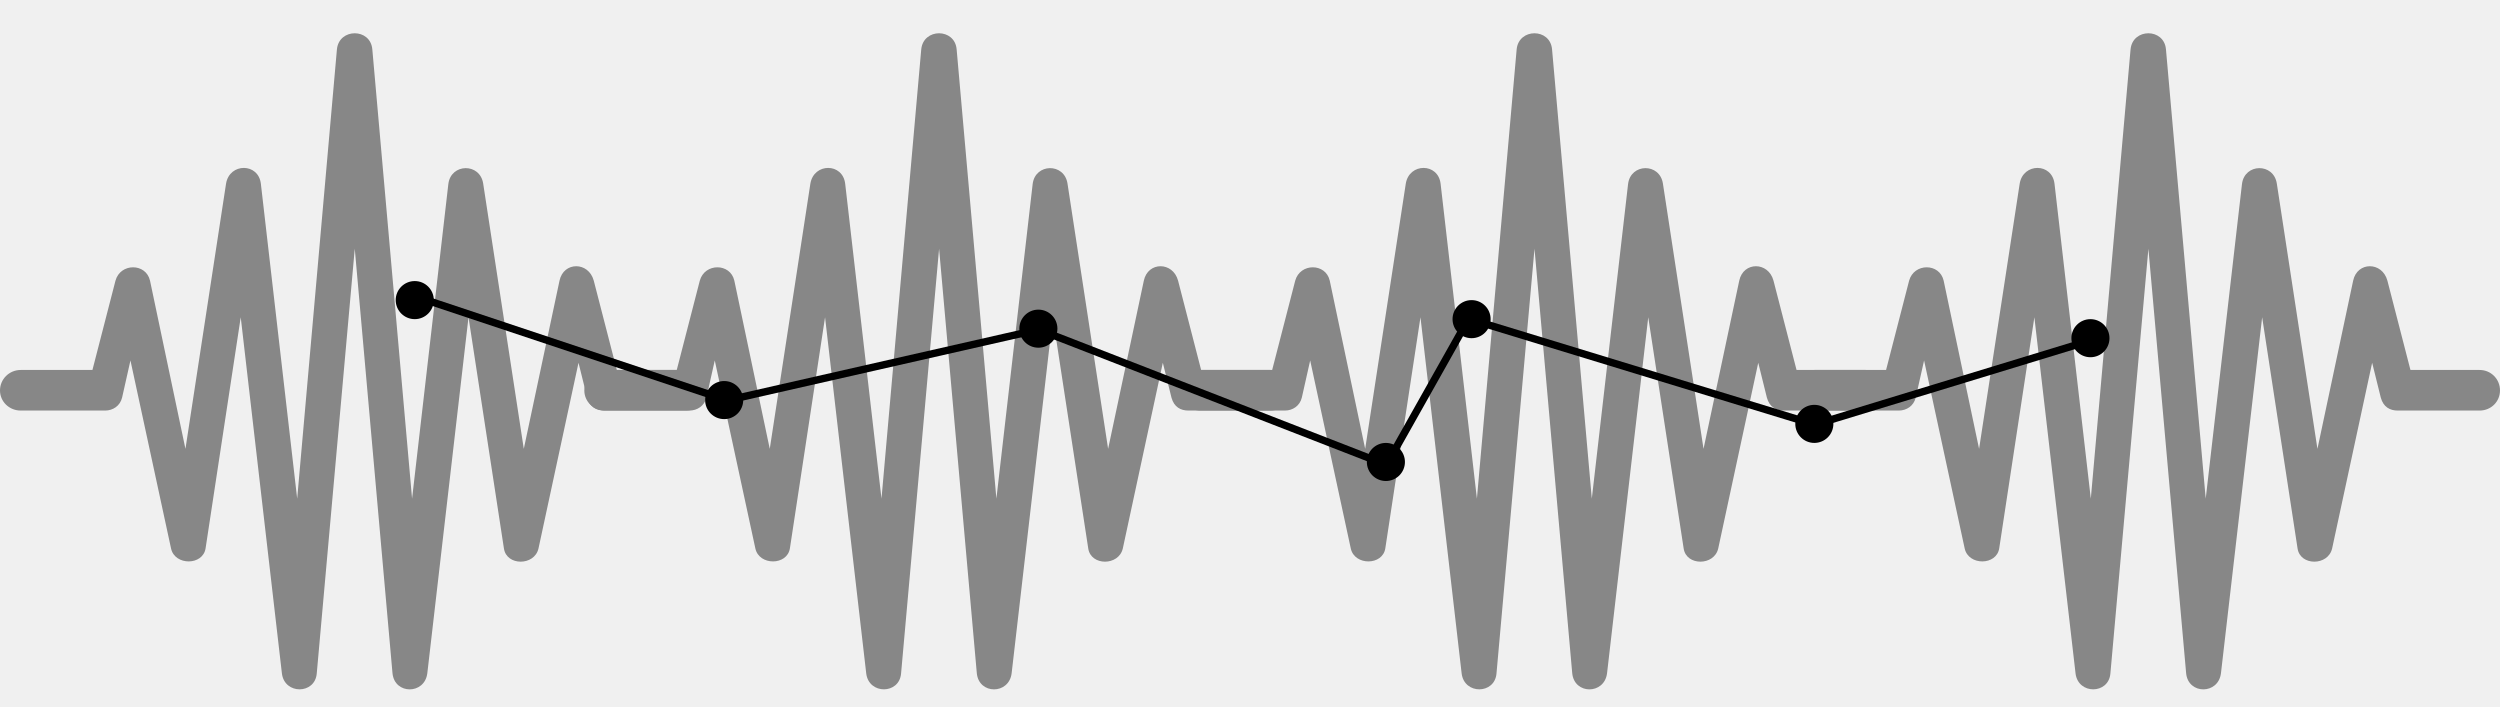
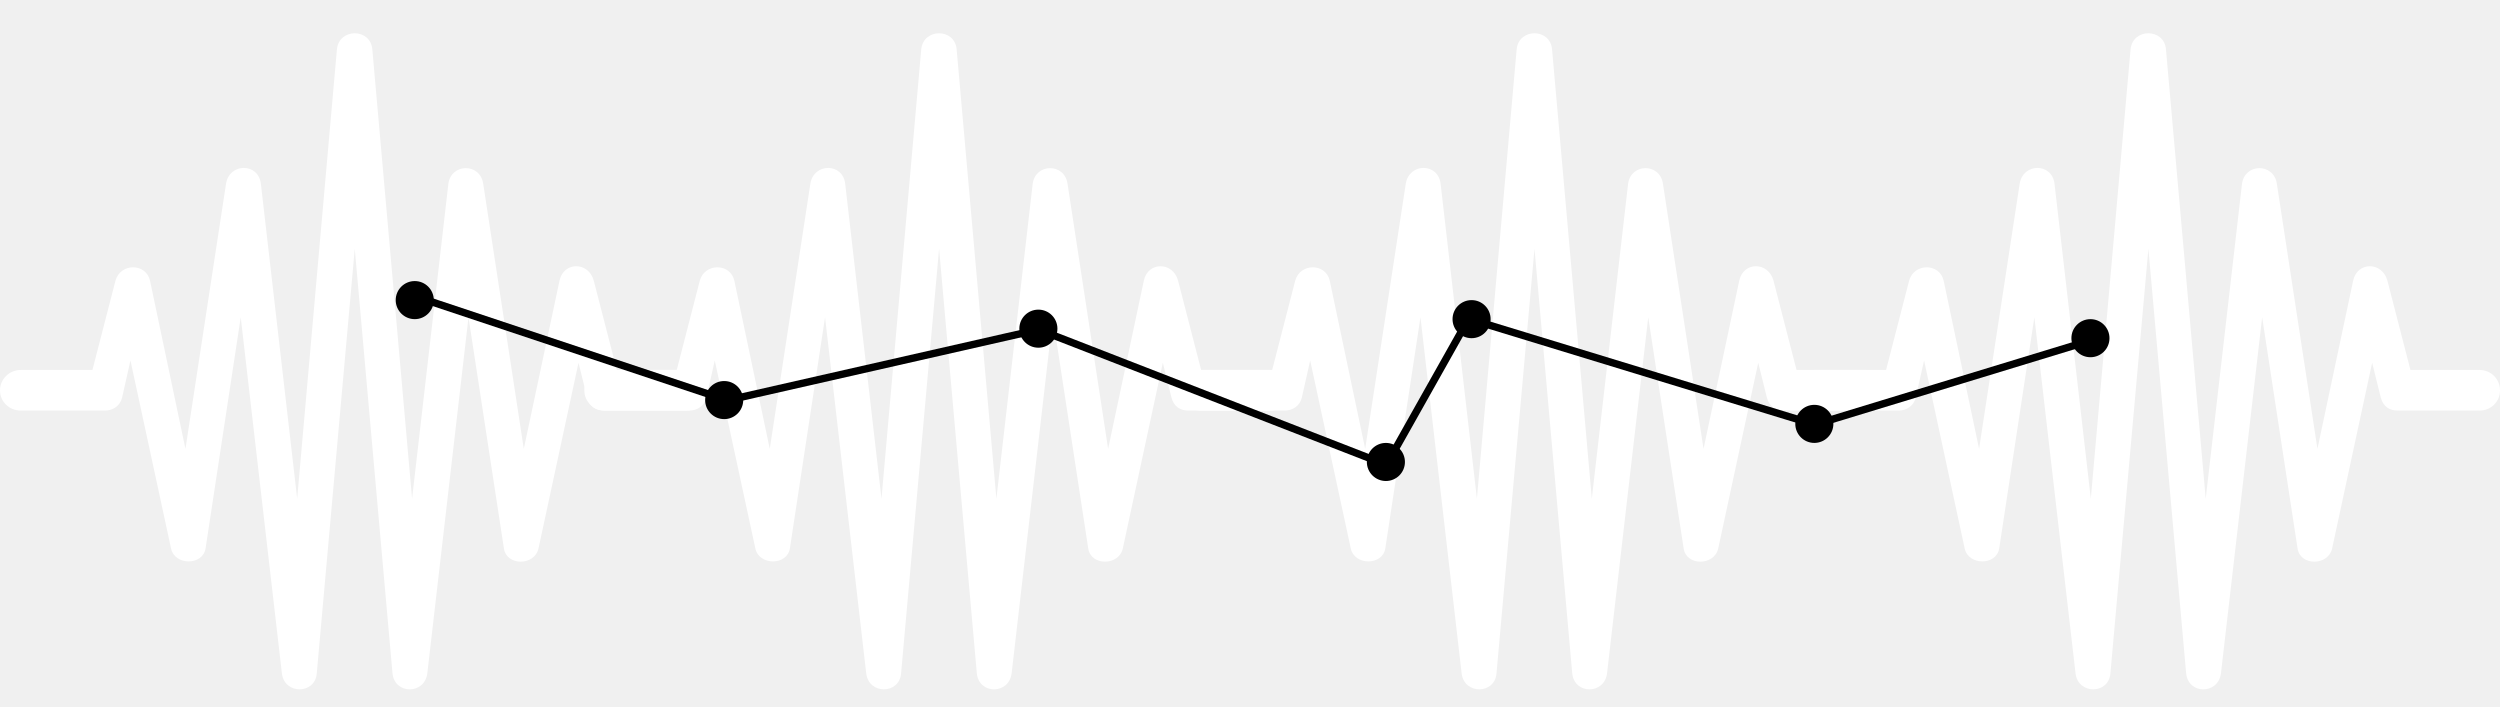
<svg xmlns="http://www.w3.org/2000/svg" width="676" height="191" viewBox="0 0 676 191" fill="none">
  <g clip-path="url(#clip0_23_21)">
-     <path d="M163.606 111.016H186.42C188.523 111.016 190.469 109.77 191.014 107.513L193.273 97.468L204.251 148.313C205.264 152.985 212.894 152.985 213.595 148.235L223.094 85.788L234.229 182.106C234.93 187.868 243.183 187.79 243.651 182.106L253.928 67.257L264.129 182.028C264.674 187.868 272.849 187.868 273.55 182.028L284.685 85.788L294.262 148.313C294.963 153.063 302.516 153.063 303.606 148.313L314.429 98.091L316.764 107.513C317.466 110.082 319.257 111.016 321.358 111.016H343.473C346.587 111.016 349 108.603 349 105.566C349 102.529 346.587 100.038 343.473 100.038H324.785L318.556 75.9C317.155 70.683 310.38 70.683 309.29 75.9L299.635 121.372L288.656 49.659C287.8 43.975 279.935 44.131 279.234 49.737L269.424 134.843L258.678 13.375C258.211 7.535 249.646 7.535 249.101 13.375L238.356 134.843L228.545 49.737C227.922 43.975 220.058 43.975 219.123 49.659L208.144 121.372L198.567 75.9C197.477 71.072 190.547 71.072 189.223 75.9L182.994 100.038H163.606C160.492 100.038 158 102.529 158 105.566C158 108.603 160.492 111.016 163.606 111.016Z" fill="#878787" />
+     <path d="M163.606 111.016H186.42C188.523 111.016 190.469 109.77 191.014 107.513L193.273 97.468L204.251 148.313C205.264 152.985 212.894 152.985 213.595 148.235L223.094 85.788L234.229 182.106C234.93 187.868 243.183 187.79 243.651 182.106L253.928 67.257L264.129 182.028C264.674 187.868 272.849 187.868 273.55 182.028L284.685 85.788L294.262 148.313C294.963 153.063 302.516 153.063 303.606 148.313L314.429 98.091L316.764 107.513C317.466 110.082 319.257 111.016 321.358 111.016H343.473C346.587 111.016 349 108.603 349 105.566C349 102.529 346.587 100.038 343.473 100.038H324.785L318.556 75.9C317.155 70.683 310.38 70.683 309.29 75.9L299.635 121.372L288.656 49.659C287.8 43.975 279.935 44.131 279.234 49.737L269.424 134.843L258.678 13.375C258.211 7.535 249.646 7.535 249.101 13.375L238.356 134.843L228.545 49.737C227.922 43.975 220.058 43.975 219.123 49.659L208.144 121.372L198.567 75.9C197.477 71.072 190.547 71.072 189.223 75.9L182.994 100.038H163.606C160.492 100.038 158 102.529 158 105.566C158 108.603 160.492 111.016 163.606 111.016Z" fill="white" />
  </g>
  <g clip-path="url(#clip1_23_21)">
-     <path d="M324.606 111.016H347.42C349.523 111.016 351.469 109.77 352.014 107.513L354.273 97.468L365.251 148.313C366.264 152.985 373.894 152.985 374.595 148.235L384.094 85.788L395.229 182.106C395.93 187.868 404.183 187.79 404.651 182.106L414.928 67.257L425.129 182.028C425.674 187.868 433.849 187.868 434.55 182.028L445.685 85.788L455.262 148.313C455.963 153.063 463.516 153.063 464.606 148.313L475.429 98.091L477.764 107.513C478.466 110.082 480.257 111.016 482.358 111.016H504.473C507.587 111.016 510 108.603 510 105.566C510 102.529 507.587 100.038 504.473 100.038H485.785L479.556 75.9C478.155 70.683 471.38 70.683 470.29 75.9L460.635 121.372L449.656 49.659C448.8 43.975 440.935 44.131 440.234 49.737L430.424 134.843L419.678 13.375C419.211 7.535 410.646 7.535 410.101 13.375L399.356 134.843L389.545 49.737C388.922 43.975 381.058 43.975 380.123 49.659L369.144 121.372L359.567 75.9C358.477 71.072 351.547 71.072 350.223 75.9L343.994 100.038H324.606C321.492 100.038 319 102.529 319 105.566C319 108.603 321.492 111.016 324.606 111.016Z" fill="#878787" />
+     <path d="M324.606 111.016H347.42C349.523 111.016 351.469 109.77 352.014 107.513L354.273 97.468L365.251 148.313C366.264 152.985 373.894 152.985 374.595 148.235L384.094 85.788L395.229 182.106C395.93 187.868 404.183 187.79 404.651 182.106L414.928 67.257L425.129 182.028C425.674 187.868 433.849 187.868 434.55 182.028L445.685 85.788L455.262 148.313C455.963 153.063 463.516 153.063 464.606 148.313L475.429 98.091L477.764 107.513C478.466 110.082 480.257 111.016 482.358 111.016H504.473C507.587 111.016 510 108.603 510 105.566C510 102.529 507.587 100.038 504.473 100.038H485.785L479.556 75.9C478.155 70.683 471.38 70.683 470.29 75.9L460.635 121.372L449.656 49.659C448.8 43.975 440.935 44.131 440.234 49.737L430.424 134.843L419.678 13.375C419.211 7.535 410.646 7.535 410.101 13.375L399.356 134.843L389.545 49.737C388.922 43.975 381.058 43.975 380.123 49.659L369.144 121.372L359.567 75.9C358.477 71.072 351.547 71.072 350.223 75.9L343.994 100.038H324.606C321.492 100.038 319 102.529 319 105.566C319 108.603 321.492 111.016 324.606 111.016Z" fill="white" />
  </g>
  <g clip-path="url(#clip2_23_21)">
-     <path d="M5.606 111.016H28.421C30.523 111.016 32.469 109.77 33.014 107.513L35.273 97.468L46.251 148.313C47.264 152.985 54.894 152.985 55.595 148.235L65.094 85.788L76.229 182.106C76.93 187.868 85.183 187.79 85.65 182.106L95.928 67.257L106.129 182.028C106.674 187.868 114.849 187.868 115.55 182.028L126.685 85.788L136.262 148.313C136.963 153.063 144.516 153.063 145.606 148.313L156.429 98.091L158.764 107.513C159.466 110.082 161.257 111.016 163.358 111.016H185.473C188.587 111.016 191 108.603 191 105.566C191 102.529 188.587 100.038 185.473 100.038H166.785L160.556 75.9C159.155 70.683 152.38 70.683 151.29 75.9L141.635 121.372L130.656 49.659C129.8 43.975 121.935 44.131 121.234 49.737L111.424 134.843L100.678 13.375C100.211 7.535 91.646 7.535 91.101 13.375L80.356 134.843L70.545 49.737C69.922 43.975 62.058 43.975 61.123 49.659L50.144 121.372L40.567 75.9C39.477 71.072 32.547 71.072 31.223 75.9L24.994 100.038H5.606C2.492 100.038 0 102.529 0 105.566C0 108.603 2.492 111.016 5.606 111.016Z" fill="#878787" />
+     <path d="M5.606 111.016H28.421C30.523 111.016 32.469 109.77 33.014 107.513L35.273 97.468L46.251 148.313C47.264 152.985 54.894 152.985 55.595 148.235L65.094 85.788L76.229 182.106C76.93 187.868 85.183 187.79 85.65 182.106L95.928 67.257L106.129 182.028C106.674 187.868 114.849 187.868 115.55 182.028L126.685 85.788L136.262 148.313C136.963 153.063 144.516 153.063 145.606 148.313L156.429 98.091L158.764 107.513C159.466 110.082 161.257 111.016 163.358 111.016H185.473C188.587 111.016 191 108.603 191 105.566C191 102.529 188.587 100.038 185.473 100.038H166.785L160.556 75.9C159.155 70.683 152.38 70.683 151.29 75.9L141.635 121.372L130.656 49.659C129.8 43.975 121.935 44.131 121.234 49.737L111.424 134.843L100.678 13.375C100.211 7.535 91.646 7.535 91.101 13.375L80.356 134.843L70.545 49.737C69.922 43.975 62.058 43.975 61.123 49.659L50.144 121.372L40.567 75.9C39.477 71.072 32.547 71.072 31.223 75.9L24.994 100.038H5.606C2.492 100.038 0 102.529 0 105.566C0 108.603 2.492 111.016 5.606 111.016Z" fill="white" />
  </g>
  <g clip-path="url(#clip3_23_21)">
-     <path d="M490.606 111.016H513.42C515.523 111.016 517.469 109.77 518.014 107.513L520.273 97.468L531.251 148.313C532.264 152.985 539.894 152.985 540.595 148.235L550.094 85.788L561.229 182.106C561.93 187.868 570.183 187.79 570.651 182.106L580.928 67.257L591.129 182.028C591.674 187.868 599.849 187.868 600.55 182.028L611.685 85.788L621.262 148.313C621.963 153.063 629.516 153.063 630.606 148.313L641.429 98.091L643.764 107.513C644.466 110.082 646.257 111.016 648.358 111.016H670.473C673.587 111.016 676 108.603 676 105.566C676 102.529 673.587 100.038 670.473 100.038H651.785L645.556 75.9C644.155 70.683 637.38 70.683 636.29 75.9L626.635 121.372L615.656 49.659C614.8 43.975 606.935 44.131 606.234 49.737L596.424 134.843L585.678 13.375C585.211 7.535 576.646 7.535 576.101 13.375L565.356 134.843L555.545 49.737C554.922 43.975 547.058 43.975 546.123 49.659L535.144 121.372L525.567 75.9C524.477 71.072 517.547 71.072 516.223 75.9L509.994 100.038H490.606C487.492 100.038 485 102.529 485 105.566C485 108.603 487.492 111.016 490.606 111.016Z" fill="#878787" />
+     <path d="M490.606 111.016H513.42C515.523 111.016 517.469 109.77 518.014 107.513L520.273 97.468L531.251 148.313C532.264 152.985 539.894 152.985 540.595 148.235L550.094 85.788L561.229 182.106C561.93 187.868 570.183 187.79 570.651 182.106L580.928 67.257L591.129 182.028C591.674 187.868 599.849 187.868 600.55 182.028L611.685 85.788L621.262 148.313C621.963 153.063 629.516 153.063 630.606 148.313L641.429 98.091L643.764 107.513C644.466 110.082 646.257 111.016 648.358 111.016H670.473C673.587 111.016 676 108.603 676 105.566C676 102.529 673.587 100.038 670.473 100.038H651.785L645.556 75.9C644.155 70.683 637.38 70.683 636.29 75.9L626.635 121.372L615.656 49.659C614.8 43.975 606.935 44.131 606.234 49.737L596.424 134.843L585.678 13.375C585.211 7.535 576.646 7.535 576.101 13.375L565.356 134.843L555.545 49.737C554.922 43.975 547.058 43.975 546.123 49.659L535.144 121.372L525.567 75.9C524.477 71.072 517.547 71.072 516.223 75.9L509.994 100.038H490.606C487.492 100.038 485 102.529 485 105.566C485 108.603 487.492 111.016 490.606 111.016Z" fill="white" />
  </g>
  <circle cx="112.149" cy="81.149" r="4.649" fill="black" stroke="black" />
  <circle cx="195.819" cy="108.181" r="4.649" fill="black" stroke="black" />
  <circle cx="280.777" cy="88.872" r="4.649" fill="black" stroke="black" />
  <circle cx="374.745" cy="124.915" r="4.649" fill="black" stroke="black" />
  <circle cx="397.915" cy="86.298" r="4.649" fill="black" stroke="black" />
  <circle cx="490.596" cy="114.617" r="4.649" fill="black" stroke="black" />
  <circle cx="565.256" cy="91.447" r="4.649" fill="black" stroke="black" />
  <line x1="112.465" y1="80.2" x2="197.423" y2="108.519" stroke="black" stroke-width="2" />
  <line x1="195.598" y1="108.493" x2="280.555" y2="89.184" stroke="black" stroke-width="2" />
  <line x1="281.139" y1="89.228" x2="373.82" y2="125.27" stroke="black" stroke-width="2" />
  <line x1="397.5" y1="85.501" x2="374.329" y2="126.692" stroke="black" stroke-width="2" />
  <line x1="489.017" y1="114.286" x2="396.336" y2="85.967" stroke="black" stroke-width="2" />
  <line x1="490.304" y1="114.948" x2="566.251" y2="91.778" stroke="black" stroke-width="2" />
  <defs>
    <clipPath id="clip0_23_21">
      <rect width="191" height="191" fill="white" transform="translate(158)" />
    </clipPath>
    <clipPath id="clip1_23_21">
      <rect width="191" height="191" fill="white" transform="translate(319)" />
    </clipPath>
    <clipPath id="clip2_23_21">
      <rect width="191" height="191" fill="white" />
    </clipPath>
    <clipPath id="clip3_23_21">
      <rect width="191" height="191" fill="white" transform="translate(485)" />
    </clipPath>
  </defs>
</svg>
